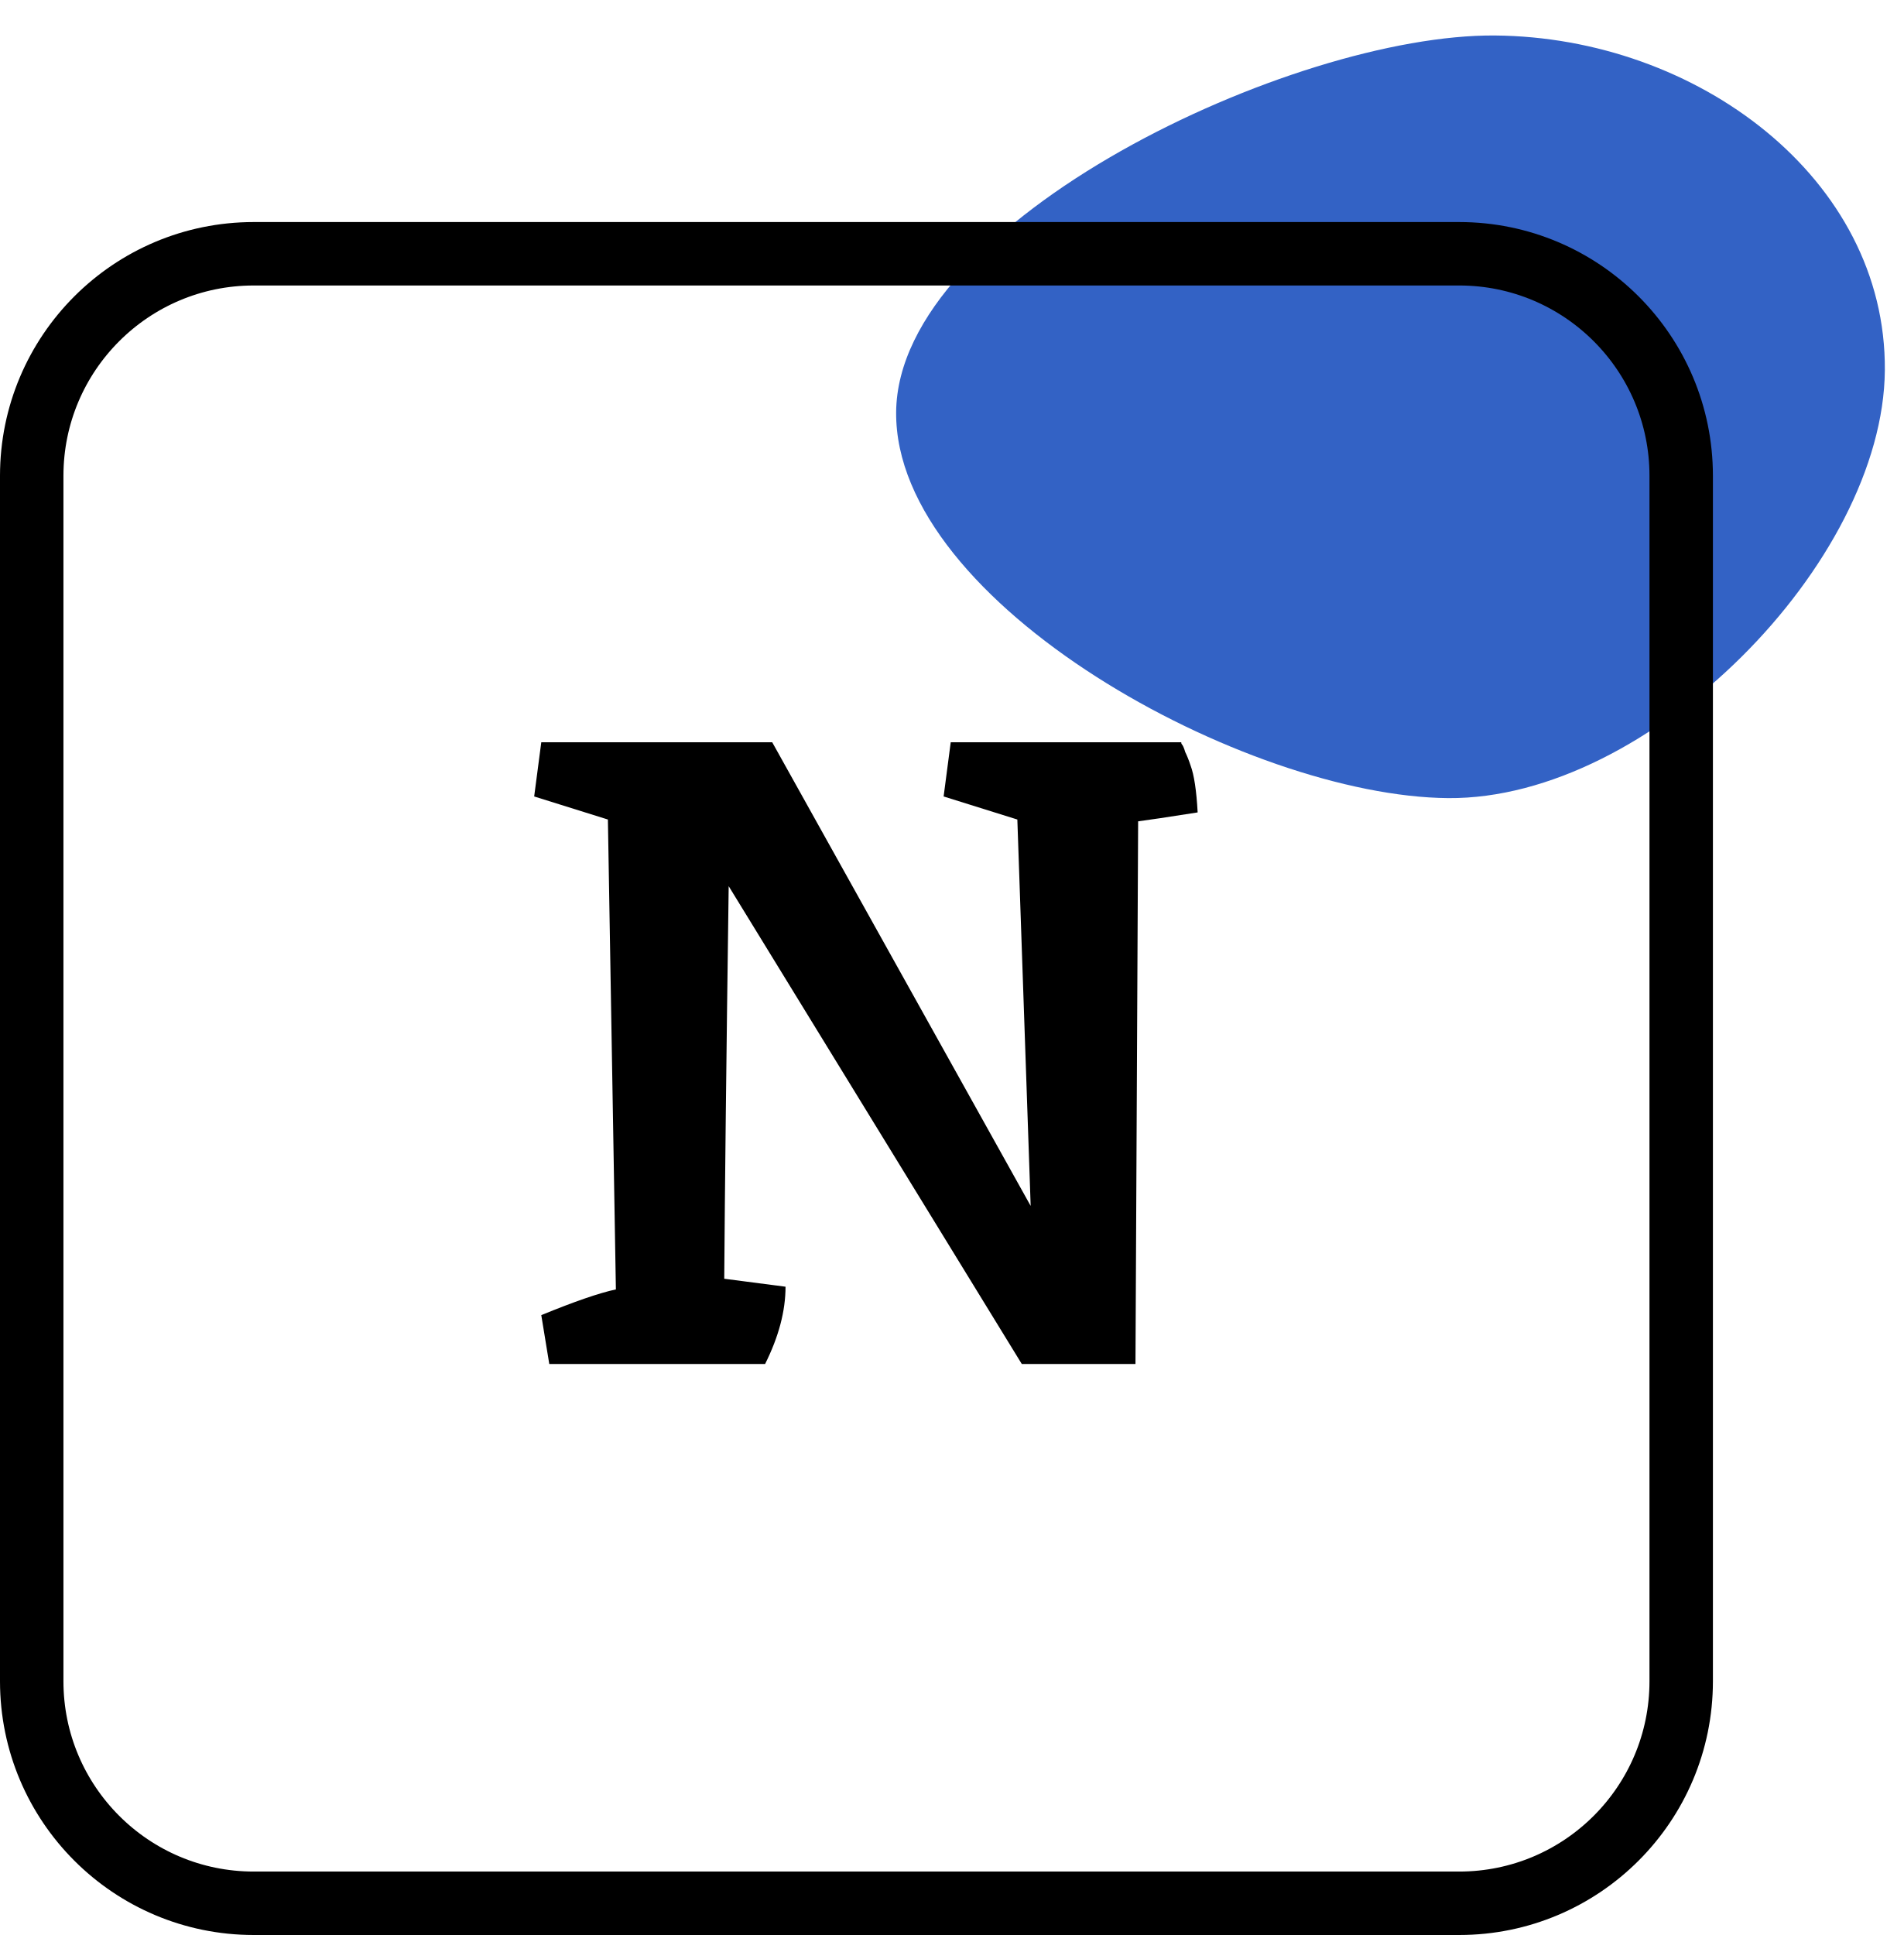
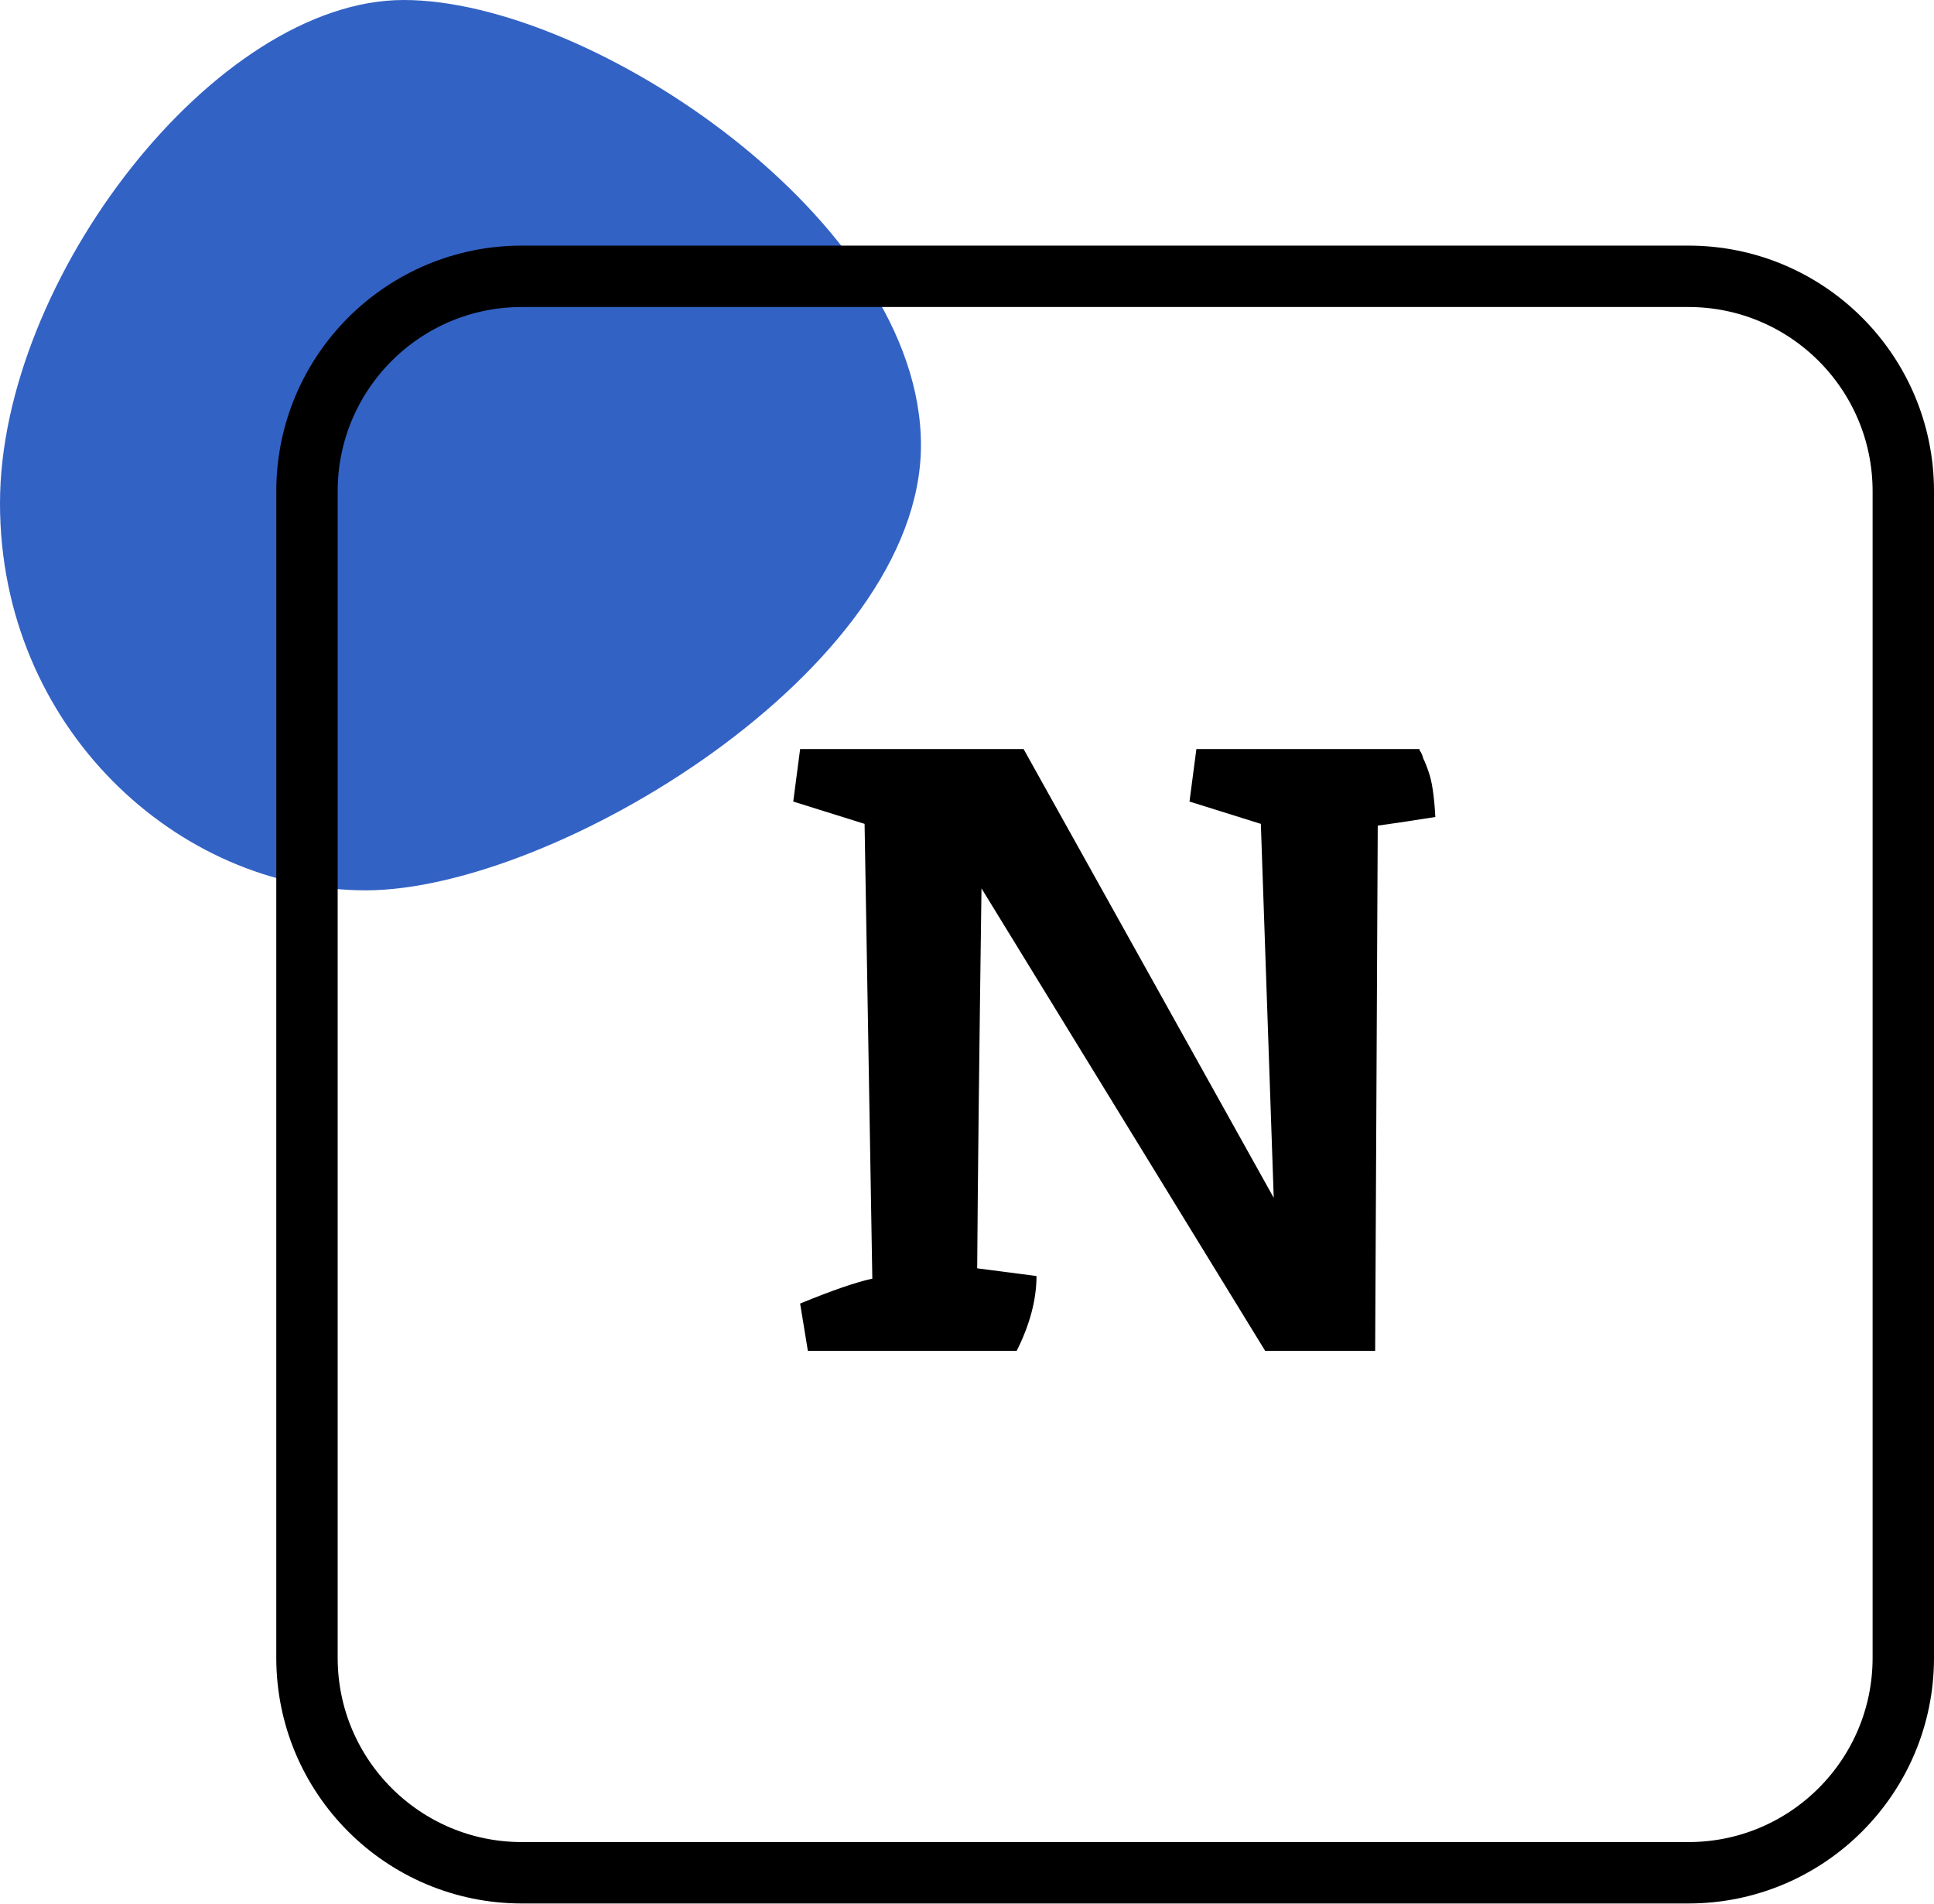
- <svg xmlns="http://www.w3.org/2000/svg" width="60" height="61" viewBox="0 0 60 61" fill="none">
-   <path d="M28.251 12.995C28.299 6.942 40.768 1.068 47.127 1.119C53.486 1.17 59.469 5.621 59.42 11.674C59.372 17.726 52.013 25.21 45.654 25.16C39.295 25.109 28.203 19.047 28.251 12.995Z" fill="#3362C5" />
-   <path d="M35.88 25.892L35.796 42.999H32.212L22.972 27.936C22.897 33.405 22.851 37.53 22.832 40.312L24.764 40.563C24.764 41.329 24.549 42.141 24.12 42.999H17.316L17.064 41.459C18.109 41.03 18.893 40.76 19.416 40.648C19.416 40.592 19.332 35.654 19.164 25.835L16.84 25.108L17.064 23.399H24.344L32.492 38.016L32.072 25.835L29.748 25.108L29.972 23.399H37.252C37.233 23.399 37.233 23.418 37.252 23.456C37.289 23.493 37.327 23.577 37.364 23.707C37.42 23.82 37.476 23.959 37.532 24.128C37.644 24.426 37.719 24.921 37.756 25.611C36.804 25.761 36.179 25.854 35.88 25.892Z" fill="black" />
-   <rect x="1" y="8" width="52" height="52" rx="7" stroke="black" stroke-width="2" />
+ <svg xmlns="http://www.w3.org/2000/svg" width="63" height="62" viewBox="0 0 63 62" fill="none">
+   <path d="M44.88 26.892L44.796 43.999H41.212L31.972 28.936C31.897 34.405 31.851 38.53 31.832 41.312L33.764 41.563C33.764 42.329 33.549 43.141 33.12 43.999H26.316L26.064 42.459C27.109 42.03 27.893 41.76 28.416 41.648C28.416 41.592 28.332 36.654 28.164 26.835L25.84 26.108L26.064 24.399H33.344L41.492 39.016L41.072 26.835L38.748 26.108L38.972 24.399H46.252C46.233 24.399 46.233 24.418 46.252 24.456C46.289 24.493 46.327 24.577 46.364 24.707C46.42 24.82 46.476 24.959 46.532 25.128C46.644 25.426 46.719 25.921 46.756 26.611C45.804 26.761 45.179 26.854 44.88 26.892Z" fill="black" />
+   <path d="M30 14.5C30 21.798 18.041 29 11.918 29C5.795 29 0 23.691 0 16.393C0 9.095 7.028 0 13.151 0C19.273 0 30 7.202 30 14.5Z" fill="#3362C5" />
+   <rect x="10" y="9" width="52" height="52" rx="7" stroke="black" stroke-width="2" />
</svg>
